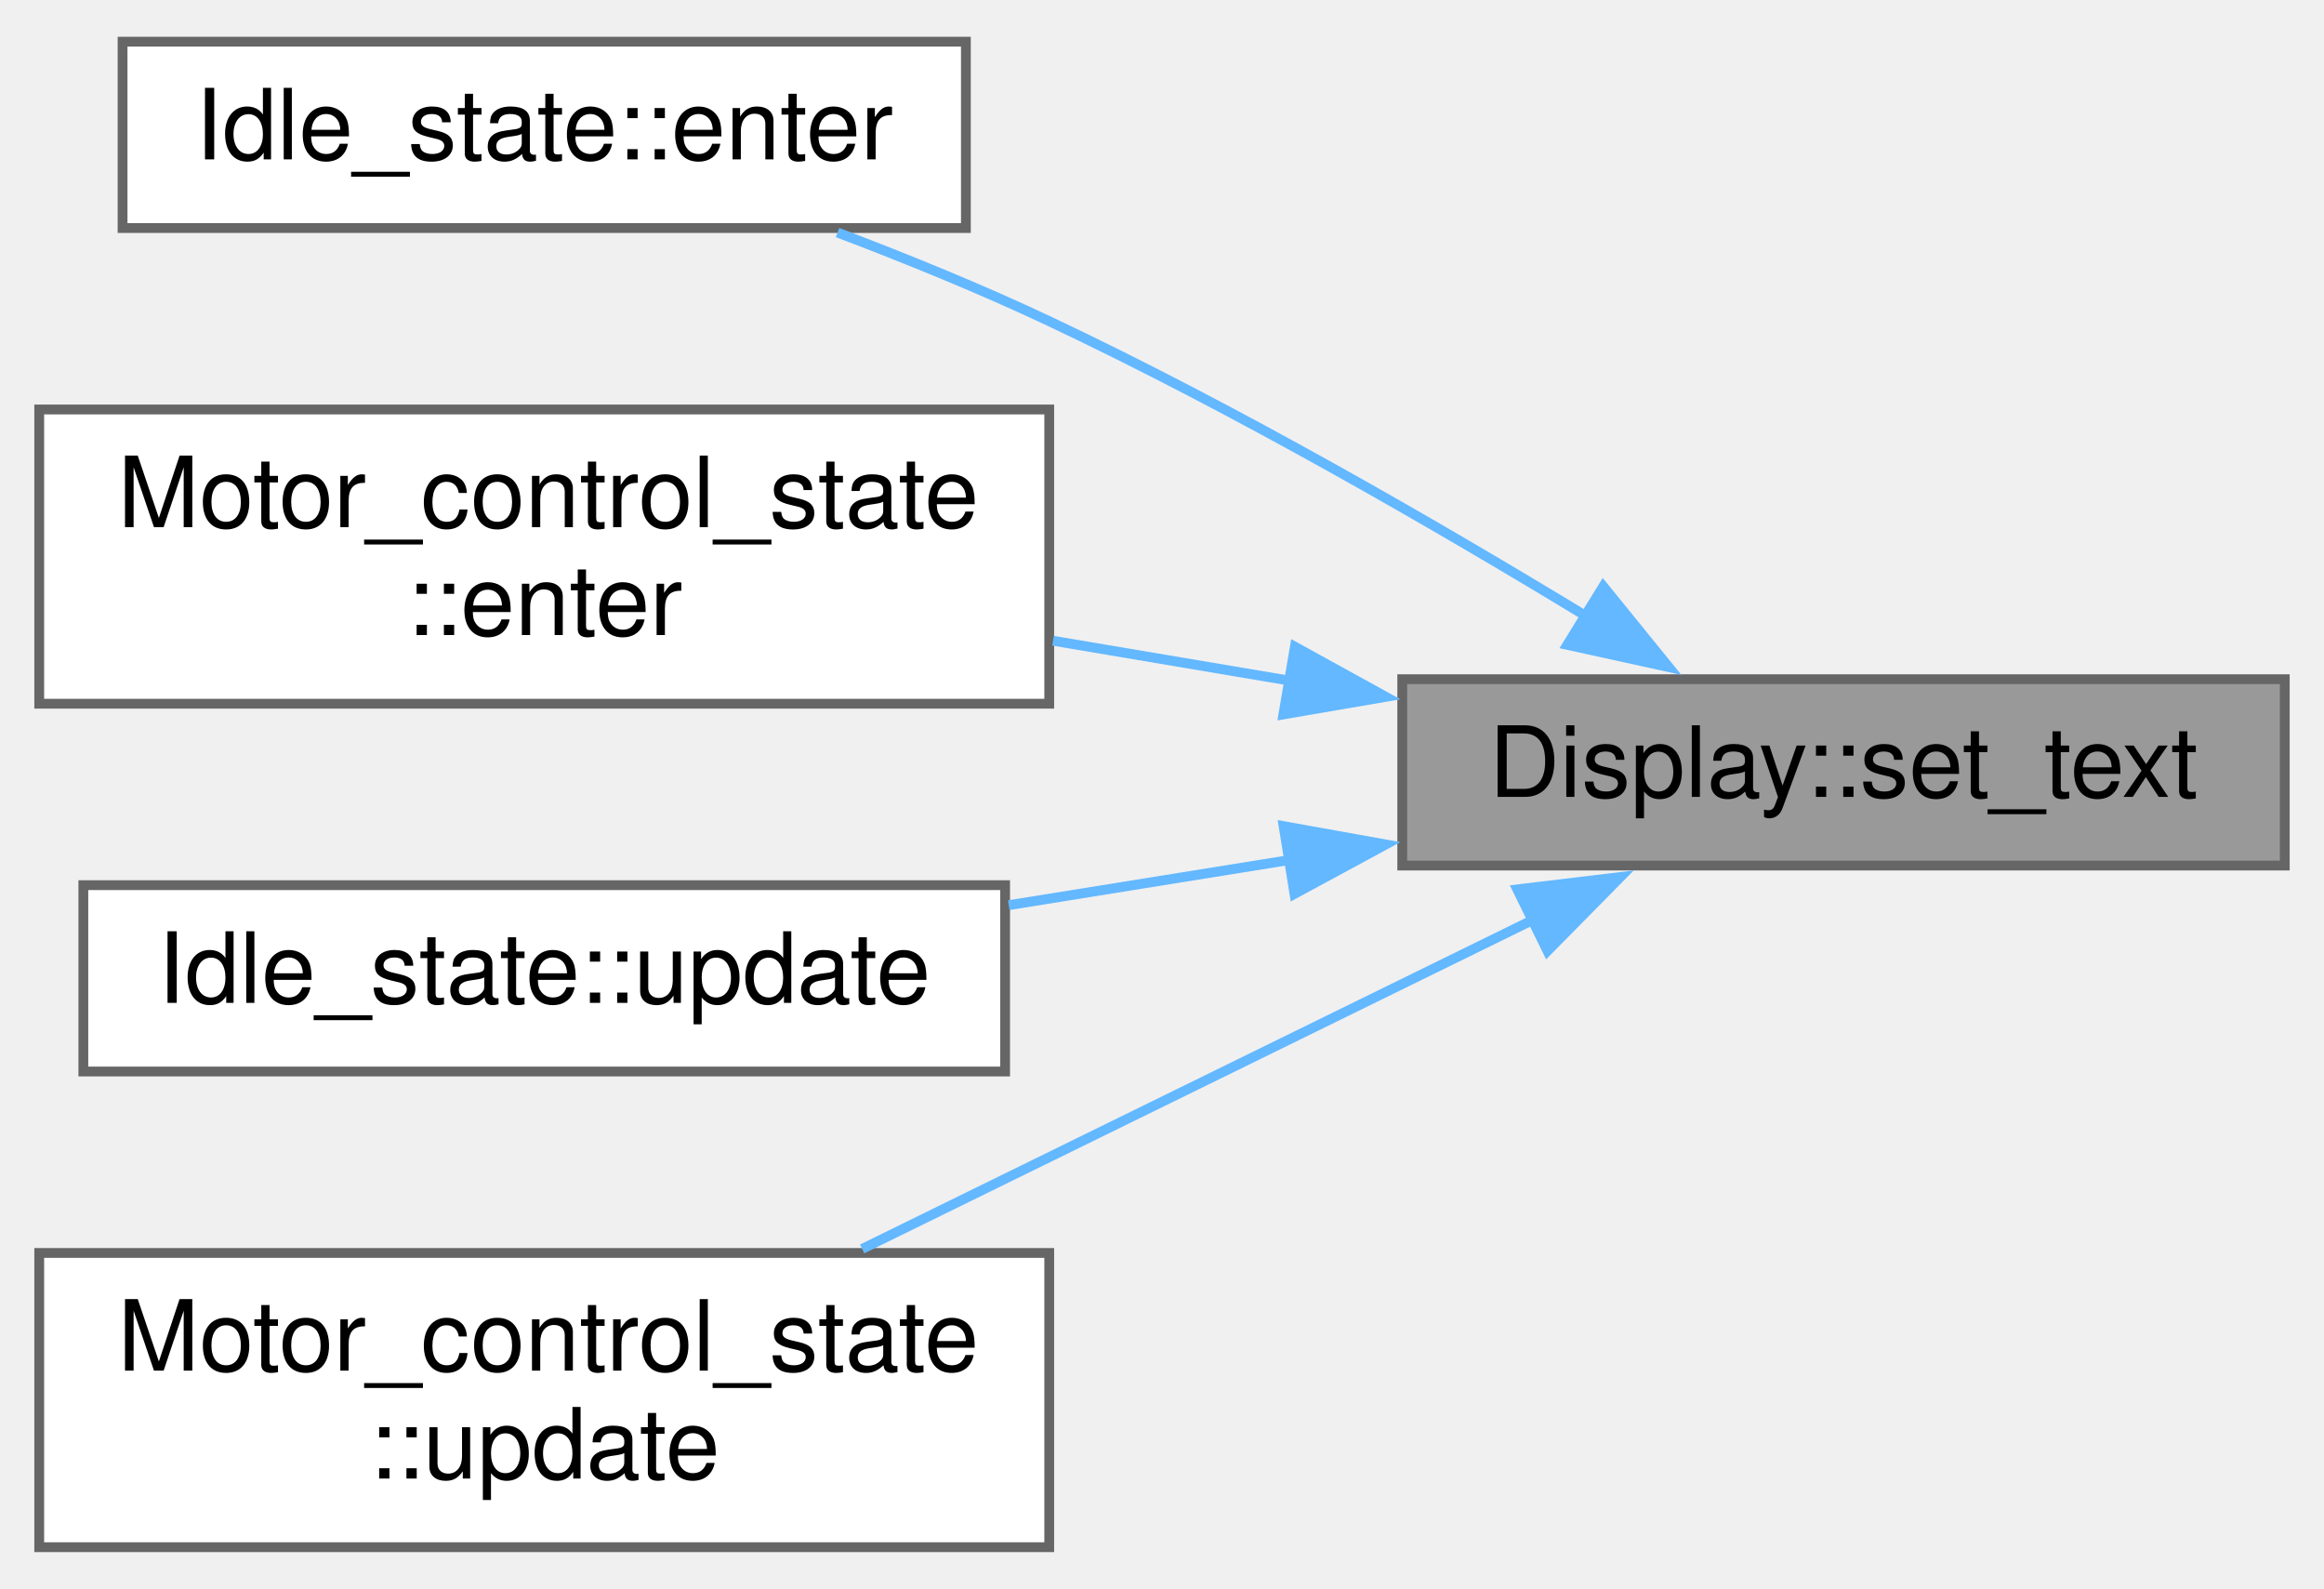
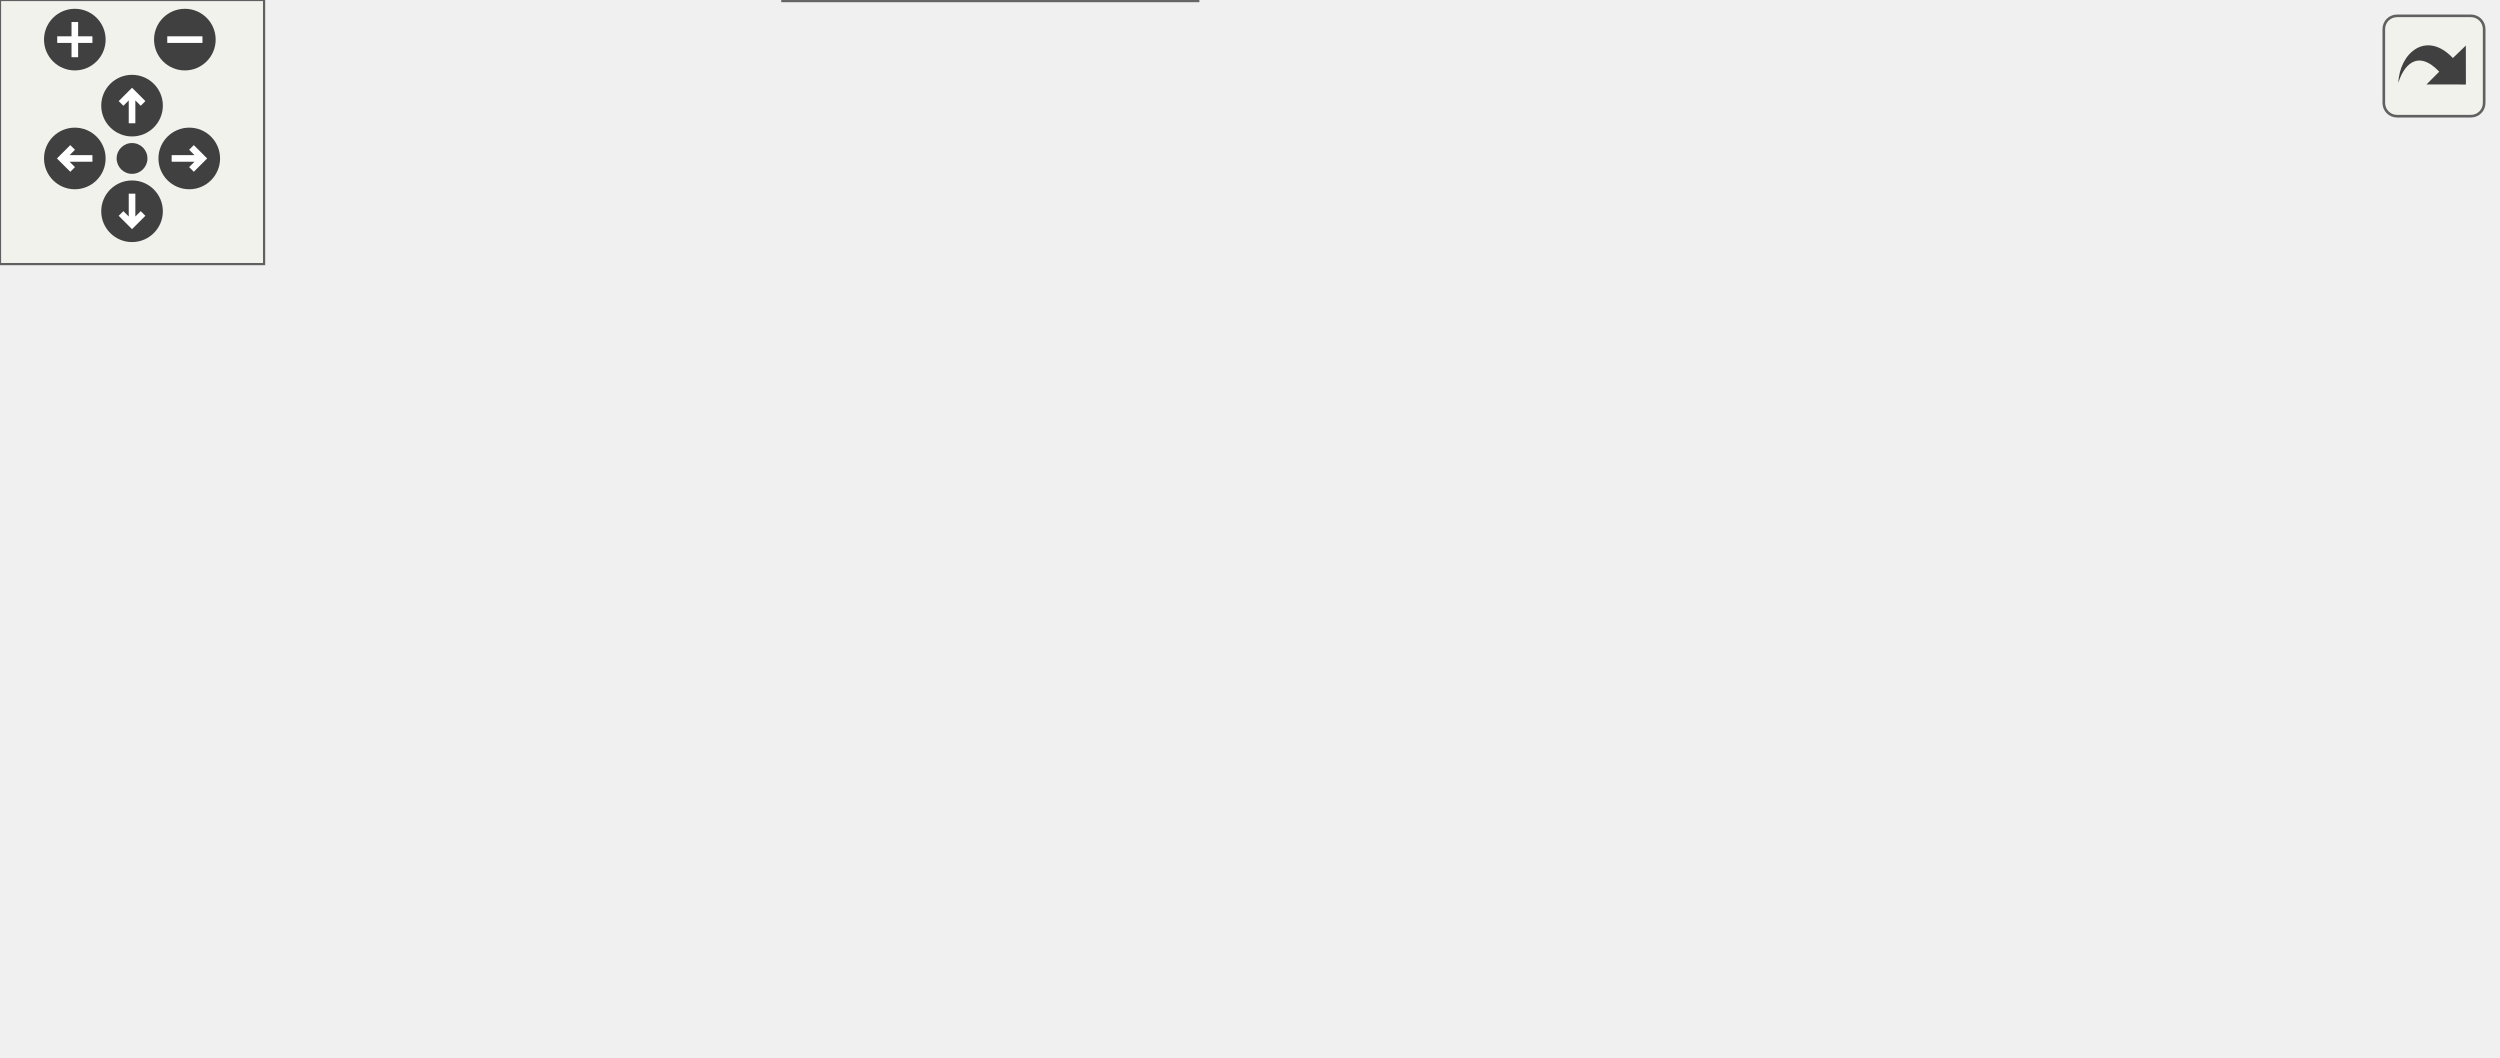
- <svg xmlns="http://www.w3.org/2000/svg" xmlns:xlink="http://www.w3.org/1999/xlink" width="237pt" height="162pt" viewBox="0.00 0.00 237.00 161.50">
-   <g id="graph0" class="graph" transform="scale(1 1) rotate(0) translate(4 157.5)">
-     <g id="node1" class="node">
-       <g id="a_node1">
-         <a xlink:title="Fija el el texto a actualizar, no lo imprime en pantalla. La ubicación se da con las constantes de of...">
-           <polygon fill="#999999" stroke="#666666" points="229,-88.5 139,-88.5 139,-69.5 229,-69.5 229,-88.5" />
-           <text text-anchor="middle" x="184" y="-76.5" font-family="Helvetica,sans-Serif" font-size="10.00">Display::set_text</text>
-         </a>
+ <svg xmlns="http://www.w3.org/2000/svg" xmlns:xlink="http://www.w3.org/1999/xlink" id="main" version="1.1" xml:space="preserve">
+   <style type="text/css">
+ .edge:hover path { stroke: red; }
+ .edge:hover polygon { stroke: red; fill: red; }
+ </style>
+   <defs>
+     <circle id="rim" cx="0" cy="0" r="7" />
+     <circle id="rim2" cx="0" cy="0" r="3.5" />
+     <g id="zoomPlus">
+       <use xlink:href="#rim" fill="#404040">
+         <set attributeName="fill" to="#808080" begin="zoomplus.mouseover" end="zoomplus.mouseout" />
+       </use>
+       <path d="M-4,0h8M0,-4v8" fill="none" stroke="white" stroke-width="1.5" pointer-events="none" />
+     </g>
+     <g id="zoomMin">
+       <use xlink:href="#rim" fill="#404040">
+         <set attributeName="fill" to="#808080" begin="zoomminus.mouseover" end="zoomminus.mouseout" />
+       </use>
+       <path d="M-4,0h8" fill="none" stroke="white" stroke-width="1.5" pointer-events="none" />
+     </g>
+     <g id="dirArrow">
+       <path fill="none" stroke="white" stroke-width="1.5" d="M0,-3.0v7 M-2.5,-0.5L0,-3.0L2.5,-0.5" />
+     </g>
+     <g id="resetDef">
+       <use xlink:href="#rim2" fill="#404040">
+         <set attributeName="fill" to="#808080" begin="reset.mouseover" end="reset.mouseout" />
+       </use>
+     </g>
+   </defs>
+   <svg id="graph" class="graph">
+     <g id="viewport">
+       <g id="node1" class="node">
+         <g id="a_node1">
+           <a xlink:title="Fija el el texto a actualizar, no lo imprime en pantalla. La ubicación se da con las constantes de of...">
+             <polygon fill="#999999" stroke="#666666" points="567,-136 477,-136 477,-117 567,-117 567,-136" />
+             <text text-anchor="middle" x="522" y="-124" font-family="Helvetica,sans-Serif" font-size="10.00">Display::set_text</text>
+           </a>
+         </g>
+       </g>
+       <g id="node2" class="node">
+         <g id="a_node2">
+           <a xlink:href="class_control__system.html#ab4bd82b7c907b415fdc102ed1fa89c7c" target="_top" xlink:title="Según la variable context.current_alarm resuelve el comportamiento de la alarma.">
+             <polygon fill="white" stroke="#666666" points="284.5,-179.5 165.5,-179.5 165.5,-149.5 284.5,-149.5 284.5,-179.5" />
+             <text text-anchor="start" x="173.5" y="-167.5" font-family="Helvetica,sans-Serif" font-size="10.00">Control_system::handle</text>
+             <text text-anchor="middle" x="225" y="-156.5" font-family="Helvetica,sans-Serif" font-size="10.00">_alarm</text>
+           </a>
+         </g>
+       </g>
+       <g id="edge1" class="edge">
+         <path fill="none" stroke="#63b8ff" d="M483.04,-139.81C469.88,-143.9 454.94,-147.99 441,-150.5 388.73,-159.92 328.29,-163.19 284.84,-164.25" />
+         <polygon fill="#63b8ff" stroke="#63b8ff" points="483.72,-143.26 492.17,-136.86 481.58,-136.6 483.72,-143.26" />
+       </g>
+       <g id="node4" class="node">
+         <g id="a_node4">
+           <a xlink:href="class_control__system.html#ac1cd148e897c5ce2ef405dd45ddf964f" target="_top" xlink:title="Muestra en pantalla el paso del procedimientoa actual.">
+             <polygon fill="white" stroke="#666666" points="441,-93.5 328,-93.5 328,-63.5 441,-63.5 441,-93.5" />
+             <text text-anchor="start" x="336" y="-81.5" font-family="Helvetica,sans-Serif" font-size="10.00">Control_system::show</text>
+             <text text-anchor="middle" x="384.5" y="-70.5" font-family="Helvetica,sans-Serif" font-size="10.00">_current_step</text>
+           </a>
+         </g>
+       </g>
+       <g id="edge3" class="edge">
+         <path fill="none" stroke="#63b8ff" d="M482.45,-112.84C465.78,-106.94 446.2,-100 429.02,-93.92" />
+         <polygon fill="#63b8ff" stroke="#63b8ff" points="480.9,-116.01 491.5,-116.05 483.24,-109.41 480.9,-116.01" />
+       </g>
+       <g id="node9" class="node">
+         <g id="a_node9">
+           <a xlink:href="class_control__system.html#a62a2c6a8167ade6a6ae054393b91d381" target="_top" xlink:title="Muestra el mensaje de error por pantalla.">
+             <polygon fill="white" stroke="#666666" points="441,-141.5 328,-141.5 328,-111.5 441,-111.5 441,-141.5" />
+             <text text-anchor="start" x="336" y="-129.5" font-family="Helvetica,sans-Serif" font-size="10.00">Control_system::show</text>
+             <text text-anchor="middle" x="384.5" y="-118.5" font-family="Helvetica,sans-Serif" font-size="10.00">_error_msg</text>
+           </a>
+         </g>
+       </g>
+       <g id="edge9" class="edge">
+         <path fill="none" stroke="#63b8ff" d="M465.27,-126.5C457.38,-126.5 449.25,-126.5 441.35,-126.5" />
+         <polygon fill="#63b8ff" stroke="#63b8ff" points="465.12,-130 475.12,-126.5 465.12,-123 465.12,-130" />
+       </g>
+       <g id="node3" class="node">
+         <g id="a_node3">
+           <a xlink:href="class_alarm__state.html#acea6eee2b8d267b67192bbce9e495038" target="_top" xlink:title="Actualización, cambia el color del LED según el estado del motor y hace sonar la alarma....">
+             <polygon fill="white" stroke="#666666" points="113,-152 9,-152 9,-133 113,-133 113,-152" />
+             <text text-anchor="middle" x="61" y="-140" font-family="Helvetica,sans-Serif" font-size="10.00">Alarm_state::update</text>
+           </a>
+         </g>
+       </g>
+       <g id="edge2" class="edge">
+         <path fill="none" stroke="#63b8ff" d="M153.79,-154.97C140.22,-153.12 126.24,-151.22 113.41,-149.48" />
+         <polygon fill="#63b8ff" stroke="#63b8ff" points="153.18,-158.41 163.56,-156.29 154.12,-151.48 153.18,-158.41" />
+       </g>
+       <g id="edge7" class="edge">
+         <path fill="none" stroke="#63b8ff" d="M316.41,-95.93C308.21,-97.9 299.93,-99.8 292,-101.5 230.93,-114.6 160.1,-126.78 113.36,-134.4" />
+         <polygon fill="#63b8ff" stroke="#63b8ff" points="317.15,-99.36 326.04,-93.59 315.5,-92.55 317.15,-99.36" />
+       </g>
+       <g id="node5" class="node">
+         <g id="a_node5">
+           <a xlink:href="class_idle__state.html#ad6d70e591dd39da724656a4261013e4f" target="_top" xlink:title="Método llamado al ingresar al estado. Actualiza la pantalla con el paso del procedimiento actual.">
+             <polygon fill="white" stroke="#666666" points="268,-93 182,-93 182,-74 268,-74 268,-93" />
+             <text text-anchor="middle" x="225" y="-81" font-family="Helvetica,sans-Serif" font-size="10.00">Idle_state::enter</text>
+           </a>
+         </g>
+       </g>
+       <g id="edge4" class="edge">
+         <path fill="none" stroke="#63b8ff" d="M316.41,-80.63C300.14,-81.15 283.19,-81.68 268.42,-82.15" />
+         <polygon fill="#63b8ff" stroke="#63b8ff" points="316.13,-84.14 326.02,-80.32 315.91,-77.14 316.13,-84.14" />
+       </g>
+       <g id="node6" class="node">
+         <g id="a_node6">
+           <a xlink:href="class_control__system.html#aa98b33b5c57a47fb55e211516e49088b" target="_top" xlink:title="Enciende el buzzer por 100ms (bloqueante) y, si no esta anulado el próximo paso, avanza hacia la sigu...">
+             <polygon fill="white" stroke="#666666" points="292,-56 158,-56 158,-37 292,-37 292,-56" />
+             <text text-anchor="middle" x="225" y="-44" font-family="Helvetica,sans-Serif" font-size="10.00">Control_system::next_step</text>
+           </a>
+         </g>
+       </g>
+       <g id="edge5" class="edge">
+         <path fill="none" stroke="#63b8ff" d="M316.5,-64.89C302.57,-62.06 288.13,-59.12 274.99,-56.45" />
+         <polygon fill="#63b8ff" stroke="#63b8ff" points="315.55,-68.27 326.04,-66.83 316.94,-61.41 315.55,-68.27" />
+       </g>
+       <g id="node8" class="node">
+         <g id="a_node8">
+           <a xlink:href="class_idle__state.html#a92217c98eda8e3bd47eb3a8ff602efc2" target="_top" xlink:title="Método para actualizar el sistema cuando está en estado de reposo. Actualiza la pantalla y los observ...">
+             <polygon fill="white" stroke="#666666" points="272,-19 178,-19 178,0 272,0 272,-19" />
+             <text text-anchor="middle" x="225" y="-7" font-family="Helvetica,sans-Serif" font-size="10.00">Idle_state::update</text>
+           </a>
+         </g>
+       </g>
+       <g id="edge8" class="edge">
+         <path fill="none" stroke="#63b8ff" d="M350.38,-57.48C333.41,-47.38 312.13,-35.71 292,-27.5 284.52,-24.45 276.36,-21.75 268.41,-19.43" />
+         <polygon fill="#63b8ff" stroke="#63b8ff" points="348.17,-60.23 358.54,-62.42 351.8,-54.24 348.17,-60.23" />
+       </g>
+       <g id="node7" class="node">
+         <g id="a_node7">
+           <a xlink:href="class_check__instruction__state.html#ae13ba3789ab274a7dddf19be0a413b55" target="_top" xlink:title="Entrada del estado, resuelve las instrucciones a realizar en cada paso: -WELCOME_STEP: Primer paso,...">
+             <polygon fill="white" stroke="#666666" points="122,-61.5 0,-61.5 0,-31.5 122,-31.5 122,-61.5" />
+             <text text-anchor="start" x="8" y="-49.5" font-family="Helvetica,sans-Serif" font-size="10.00">Check_instruction_state</text>
+             <text text-anchor="middle" x="61" y="-38.5" font-family="Helvetica,sans-Serif" font-size="10.00">::enter</text>
+           </a>
+         </g>
+       </g>
+       <g id="edge6" class="edge">
+         <path fill="none" stroke="#63b8ff" d="M146.29,-46.5C138.22,-46.5 130.11,-46.5 122.27,-46.5" />
+         <polygon fill="#63b8ff" stroke="#63b8ff" points="146.13,-50 156.13,-46.5 146.13,-43 146.13,-50" />
+       </g>
+       <g id="edge10" class="edge">
+         <path fill="none" stroke="#63b8ff" d="M316.36,-142.7C305.93,-145.22 295.22,-147.8 284.99,-150.27" />
+         <polygon fill="#63b8ff" stroke="#63b8ff" points="317.16,-146.11 326.06,-140.36 315.51,-139.3 317.16,-146.11" />
      </g>
    </g>
-     <g id="node2" class="node">
-       <g id="a_node2">
-         <a xlink:href="class_idle__state.html#ad6d70e591dd39da724656a4261013e4f" target="_top" xlink:title="Método llamado al ingresar al estado. Actualiza la pantalla con el paso del procedimiento actual.">
-           <polygon fill="white" stroke="#666666" points="94.5,-153.5 8.5,-153.5 8.5,-134.5 94.5,-134.5 94.5,-153.5" />
-           <text text-anchor="middle" x="51.5" y="-141.5" font-family="Helvetica,sans-Serif" font-size="10.00">Idle_state::enter</text>
-         </a>
-       </g>
+   </svg>
+   <g id="navigator" transform="translate(0 0)" fill="#404254">
+     <rect fill="#f2f5e9" fill-opacity="0.5" stroke="#606060" stroke-width=".5" x="0" y="0" width="60" height="60" />
+     <use id="zoomplus" xlink:href="#zoomPlus" x="17" y="9" />
+     <use id="zoomminus" xlink:href="#zoomMin" x="42" y="9" />
+     <use id="reset" xlink:href="#resetDef" x="30" y="36" />
+     <g id="arrowUp" xlink:href="#dirArrow" transform="translate(30 24)">
+       <use xlink:href="#rim" fill="#404040">
+         <set attributeName="fill" to="#808080" begin="arrowUp.mouseover" end="arrowUp.mouseout" />
+       </use>
+       <path fill="none" stroke="white" stroke-width="1.5" d="M0,-3.0v7 M-2.5,-0.5L0,-3.0L2.5,-0.5" />
    </g>
-     <g id="edge1" class="edge">
-       <path fill="none" stroke="#63b8ff" d="M158.07,-94.73C142.56,-104.16 122.02,-116.03 103,-125 96.14,-128.24 88.56,-131.33 81.41,-134.04" />
-       <polygon fill="#63b8ff" stroke="#63b8ff" points="159.5,-97.96 166.18,-89.73 155.83,-92 159.5,-97.96" />
+     <g id="arrowRight" xlink:href="#dirArrow" transform="rotate(90) translate(36 -43)">
+       <use xlink:href="#rim" fill="#404040">
+         <set attributeName="fill" to="#808080" begin="arrowRight.mouseover" end="arrowRight.mouseout" />
+       </use>
+       <path fill="none" stroke="white" stroke-width="1.5" d="M0,-3.0v7 M-2.5,-0.5L0,-3.0L2.5,-0.5" />
    </g>
-     <g id="node3" class="node">
-       <g id="a_node3">
-         <a xlink:href="class_motor__control__state.html#af0415304cf9bd1ac5c8de677c6156793" target="_top" xlink:title="Método que se llama al ingresar al estado.">
-           <polygon fill="white" stroke="#666666" points="103,-116 0,-116 0,-86 103,-86 103,-116" />
-           <text text-anchor="start" x="8" y="-104" font-family="Helvetica,sans-Serif" font-size="10.00">Motor_control_state</text>
-           <text text-anchor="middle" x="51.5" y="-93" font-family="Helvetica,sans-Serif" font-size="10.00">::enter</text>
-         </a>
-       </g>
+     <g id="arrowDown" xlink:href="#dirArrow" transform="rotate(180) translate(-30 -48)">
+       <use xlink:href="#rim" fill="#404040">
+         <set attributeName="fill" to="#808080" begin="arrowDown.mouseover" end="arrowDown.mouseout" />
+       </use>
+       <path fill="none" stroke="white" stroke-width="1.5" d="M0,-3.0v7 M-2.5,-0.5L0,-3.0L2.5,-0.5" />
    </g>
-     <g id="edge2" class="edge">
-       <path fill="none" stroke="#63b8ff" d="M127.63,-88.33C119.59,-89.69 111.34,-91.08 103.39,-92.42" />
-       <polygon fill="#63b8ff" stroke="#63b8ff" points="128.05,-91.81 137.33,-86.7 126.88,-84.91 128.05,-91.81" />
-     </g>
-     <g id="node4" class="node">
-       <g id="a_node4">
-         <a xlink:href="class_idle__state.html#a92217c98eda8e3bd47eb3a8ff602efc2" target="_top" xlink:title="Método para actualizar el sistema cuando está en estado de reposo. Actualiza la pantalla y los observ...">
-           <polygon fill="white" stroke="#666666" points="98.5,-67.5 4.5,-67.5 4.5,-48.5 98.5,-48.5 98.5,-67.5" />
-           <text text-anchor="middle" x="51.5" y="-55.5" font-family="Helvetica,sans-Serif" font-size="10.00">Idle_state::update</text>
-         </a>
-       </g>
-     </g>
-     <g id="edge3" class="edge">
-       <path fill="none" stroke="#63b8ff" d="M127.72,-70.1C118.11,-68.56 108.21,-66.96 98.87,-65.46" />
-       <polygon fill="#63b8ff" stroke="#63b8ff" points="126.9,-73.52 137.32,-71.65 128.01,-66.61 126.9,-73.52" />
-     </g>
-     <g id="node5" class="node">
-       <g id="a_node5">
-         <a xlink:href="class_motor__control__state.html#a958e3393b9937ddea35e85efdd21e342" target="_top" xlink:title="Método para actualizar el estado.">
-           <polygon fill="white" stroke="#666666" points="103,-30 0,-30 0,0 103,0 103,-30" />
-           <text text-anchor="start" x="8" y="-18" font-family="Helvetica,sans-Serif" font-size="10.00">Motor_control_state</text>
-           <text text-anchor="middle" x="51.5" y="-7" font-family="Helvetica,sans-Serif" font-size="10.00">::update</text>
-         </a>
-       </g>
-     </g>
-     <g id="edge4" class="edge">
-       <path fill="none" stroke="#63b8ff" d="M152.49,-64.04C131.88,-53.93 104.73,-40.61 83.92,-30.41" />
-       <polygon fill="#63b8ff" stroke="#63b8ff" points="150.73,-67.07 161.25,-68.33 153.81,-60.79 150.73,-67.07" />
+     <g id="arrowLeft" xlink:href="#dirArrow" transform="rotate(270) translate(-36 17)">
+       <use xlink:href="#rim" fill="#404040">
+         <set attributeName="fill" to="#808080" begin="arrowLeft.mouseover" end="arrowLeft.mouseout" />
+       </use>
+       <path fill="none" stroke="white" stroke-width="1.5" d="M0,-3.0v7 M-2.5,-0.5L0,-3.0L2.5,-0.5" />
    </g>
  </g>
+   <svg viewBox="0 0 15 15" width="100%" height="30px" preserveAspectRatio="xMaxYMin meet">
+     <g id="arrow_out" transform="scale(0.3 0.3)">
+       <a xlink:href="class_display_a87d1e7bf73a1d14b5e76c9ab647a9e93_icgraph_org.svg" target="_base">
+         <rect id="button" ry="5" rx="5" y="6" x="6" height="38" width="38" fill="#f2f5e9" fill-opacity="0.5" stroke="#606060" stroke-width="1.0" />
+         <path id="arrow" d="M 11.5,31.437 C 11.94,20.098 22.043,11.323 32.159,21.979 L 37.069,17.246 C 37.069,17.246 37.088,32 37.088,32 L 22.16,31.978 C 22.16,31.978 26.998,27.14 26.998,27.14 C 18.529,18.264 13.292,25.23 11.5,31.437 z" style="fill:#404040;" />
+       </a>
+     </g>
+   </svg>
</svg>
